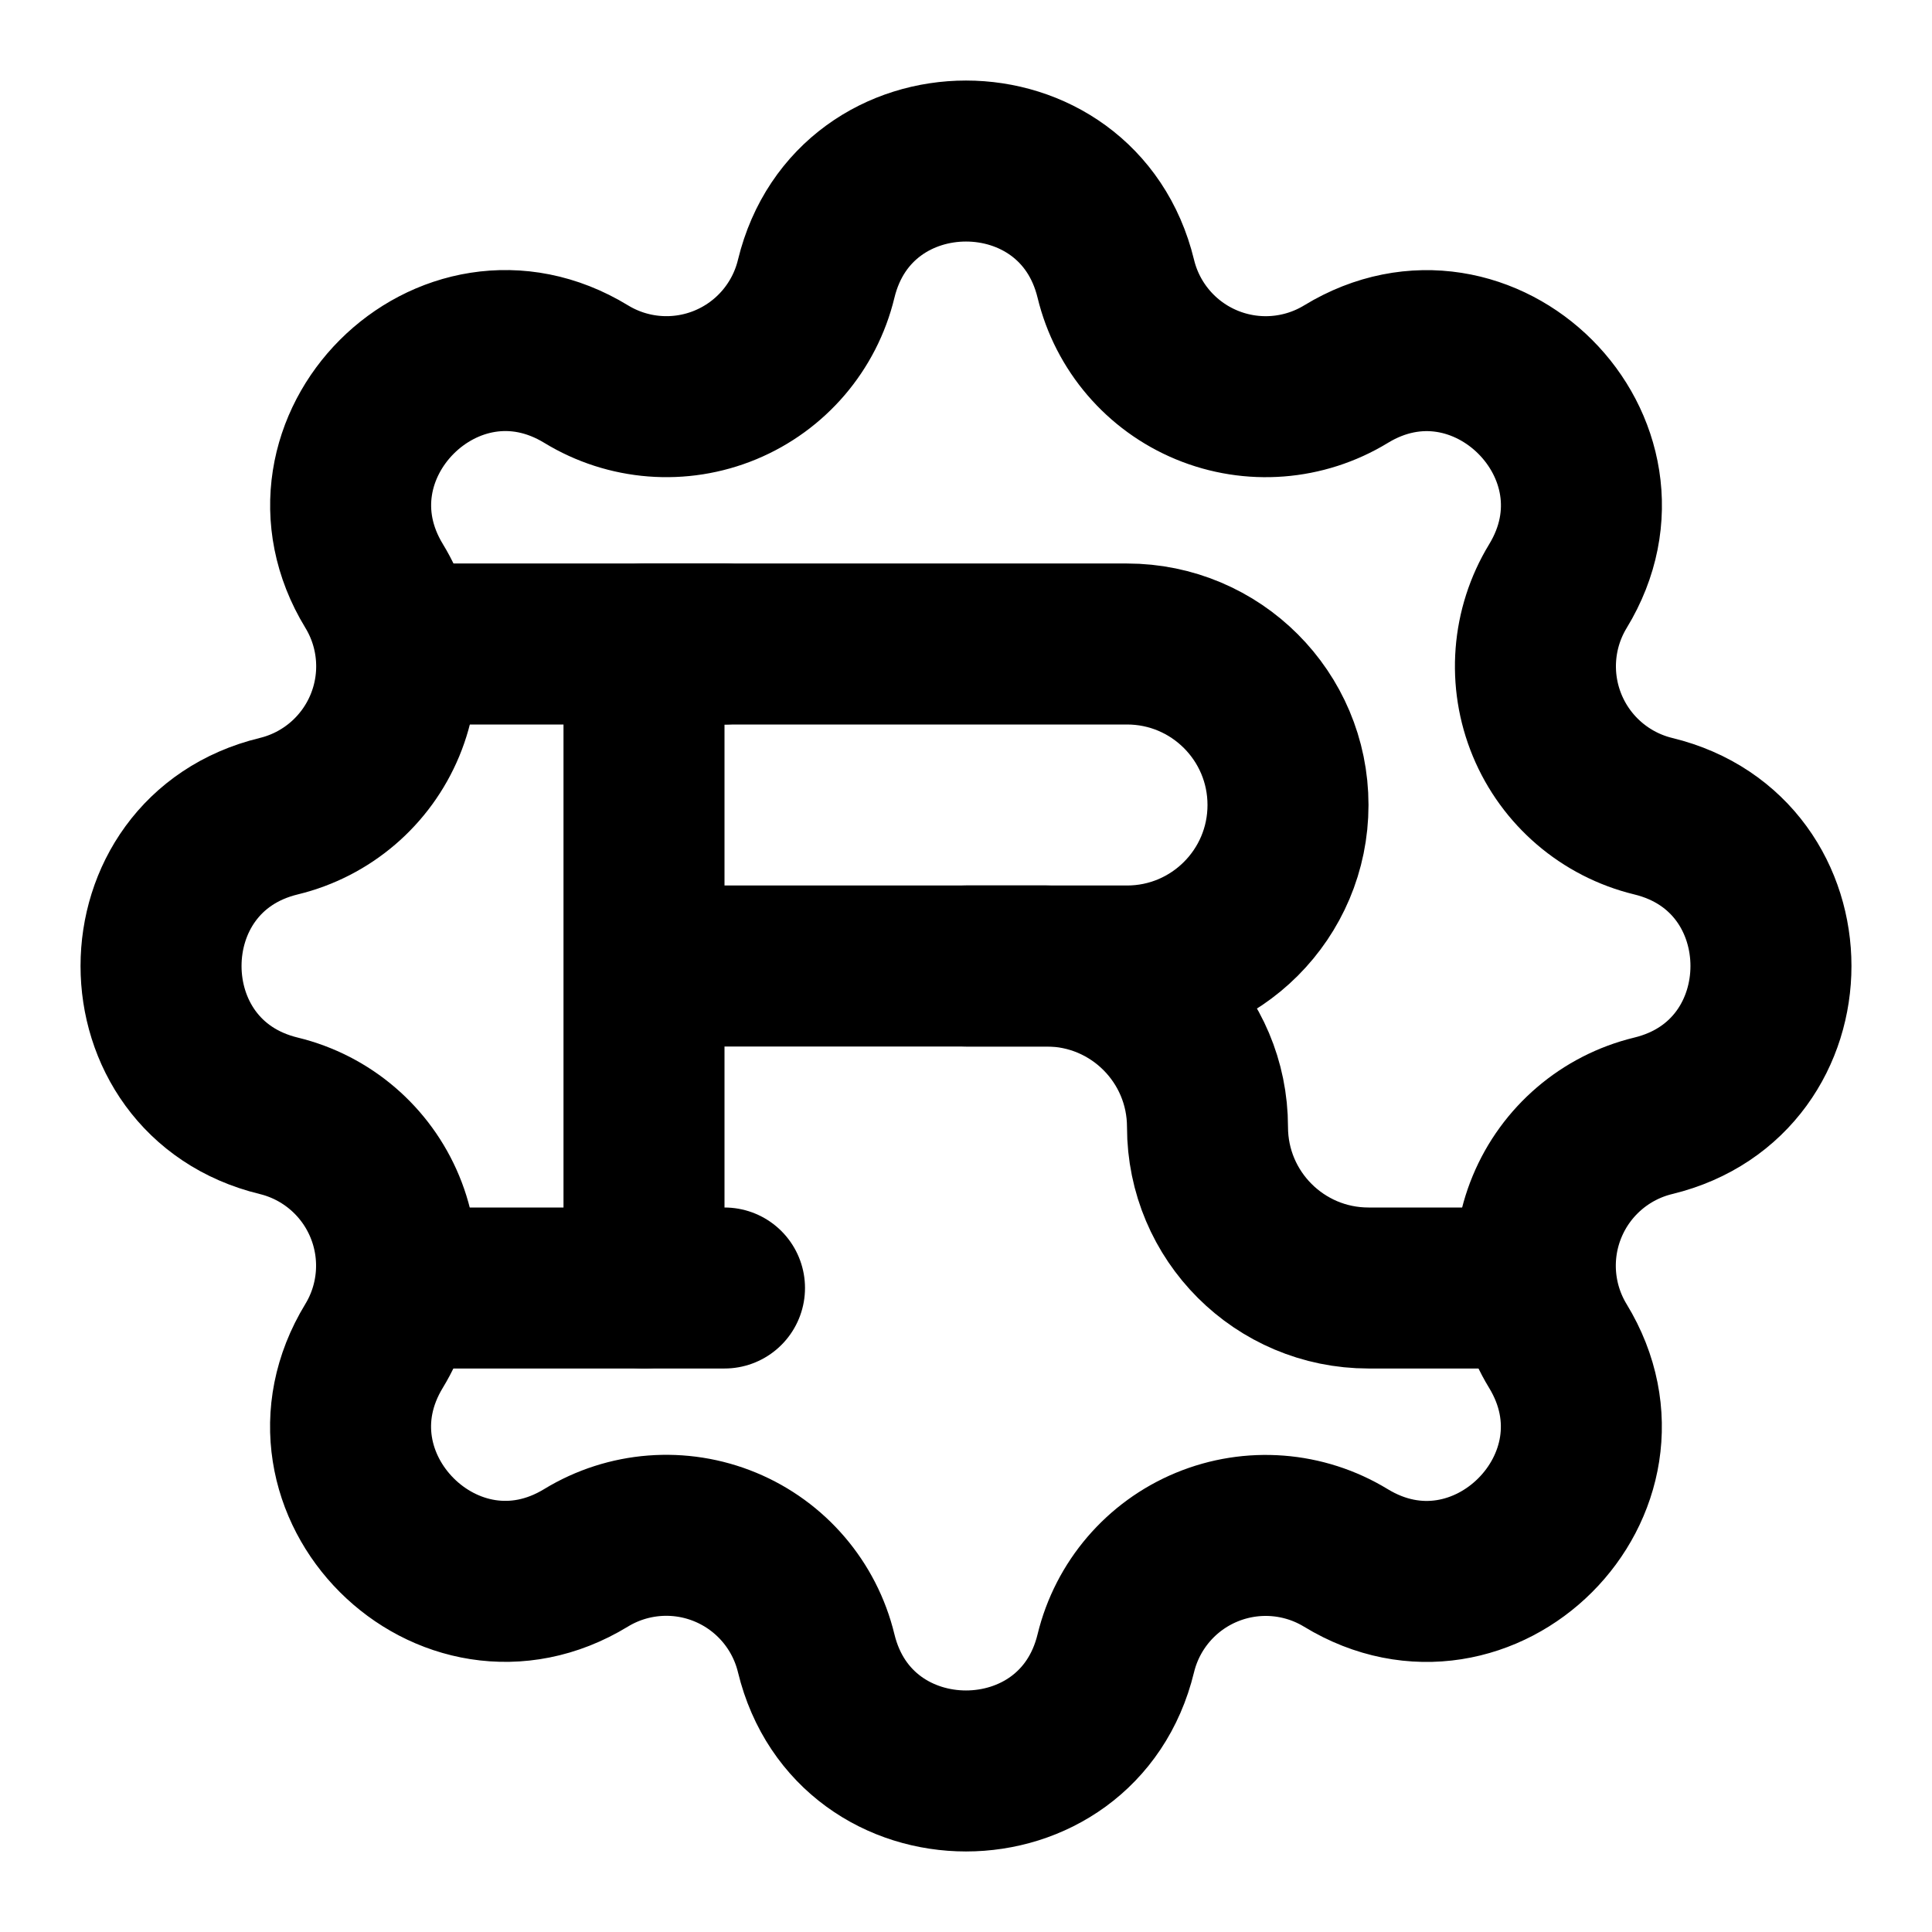
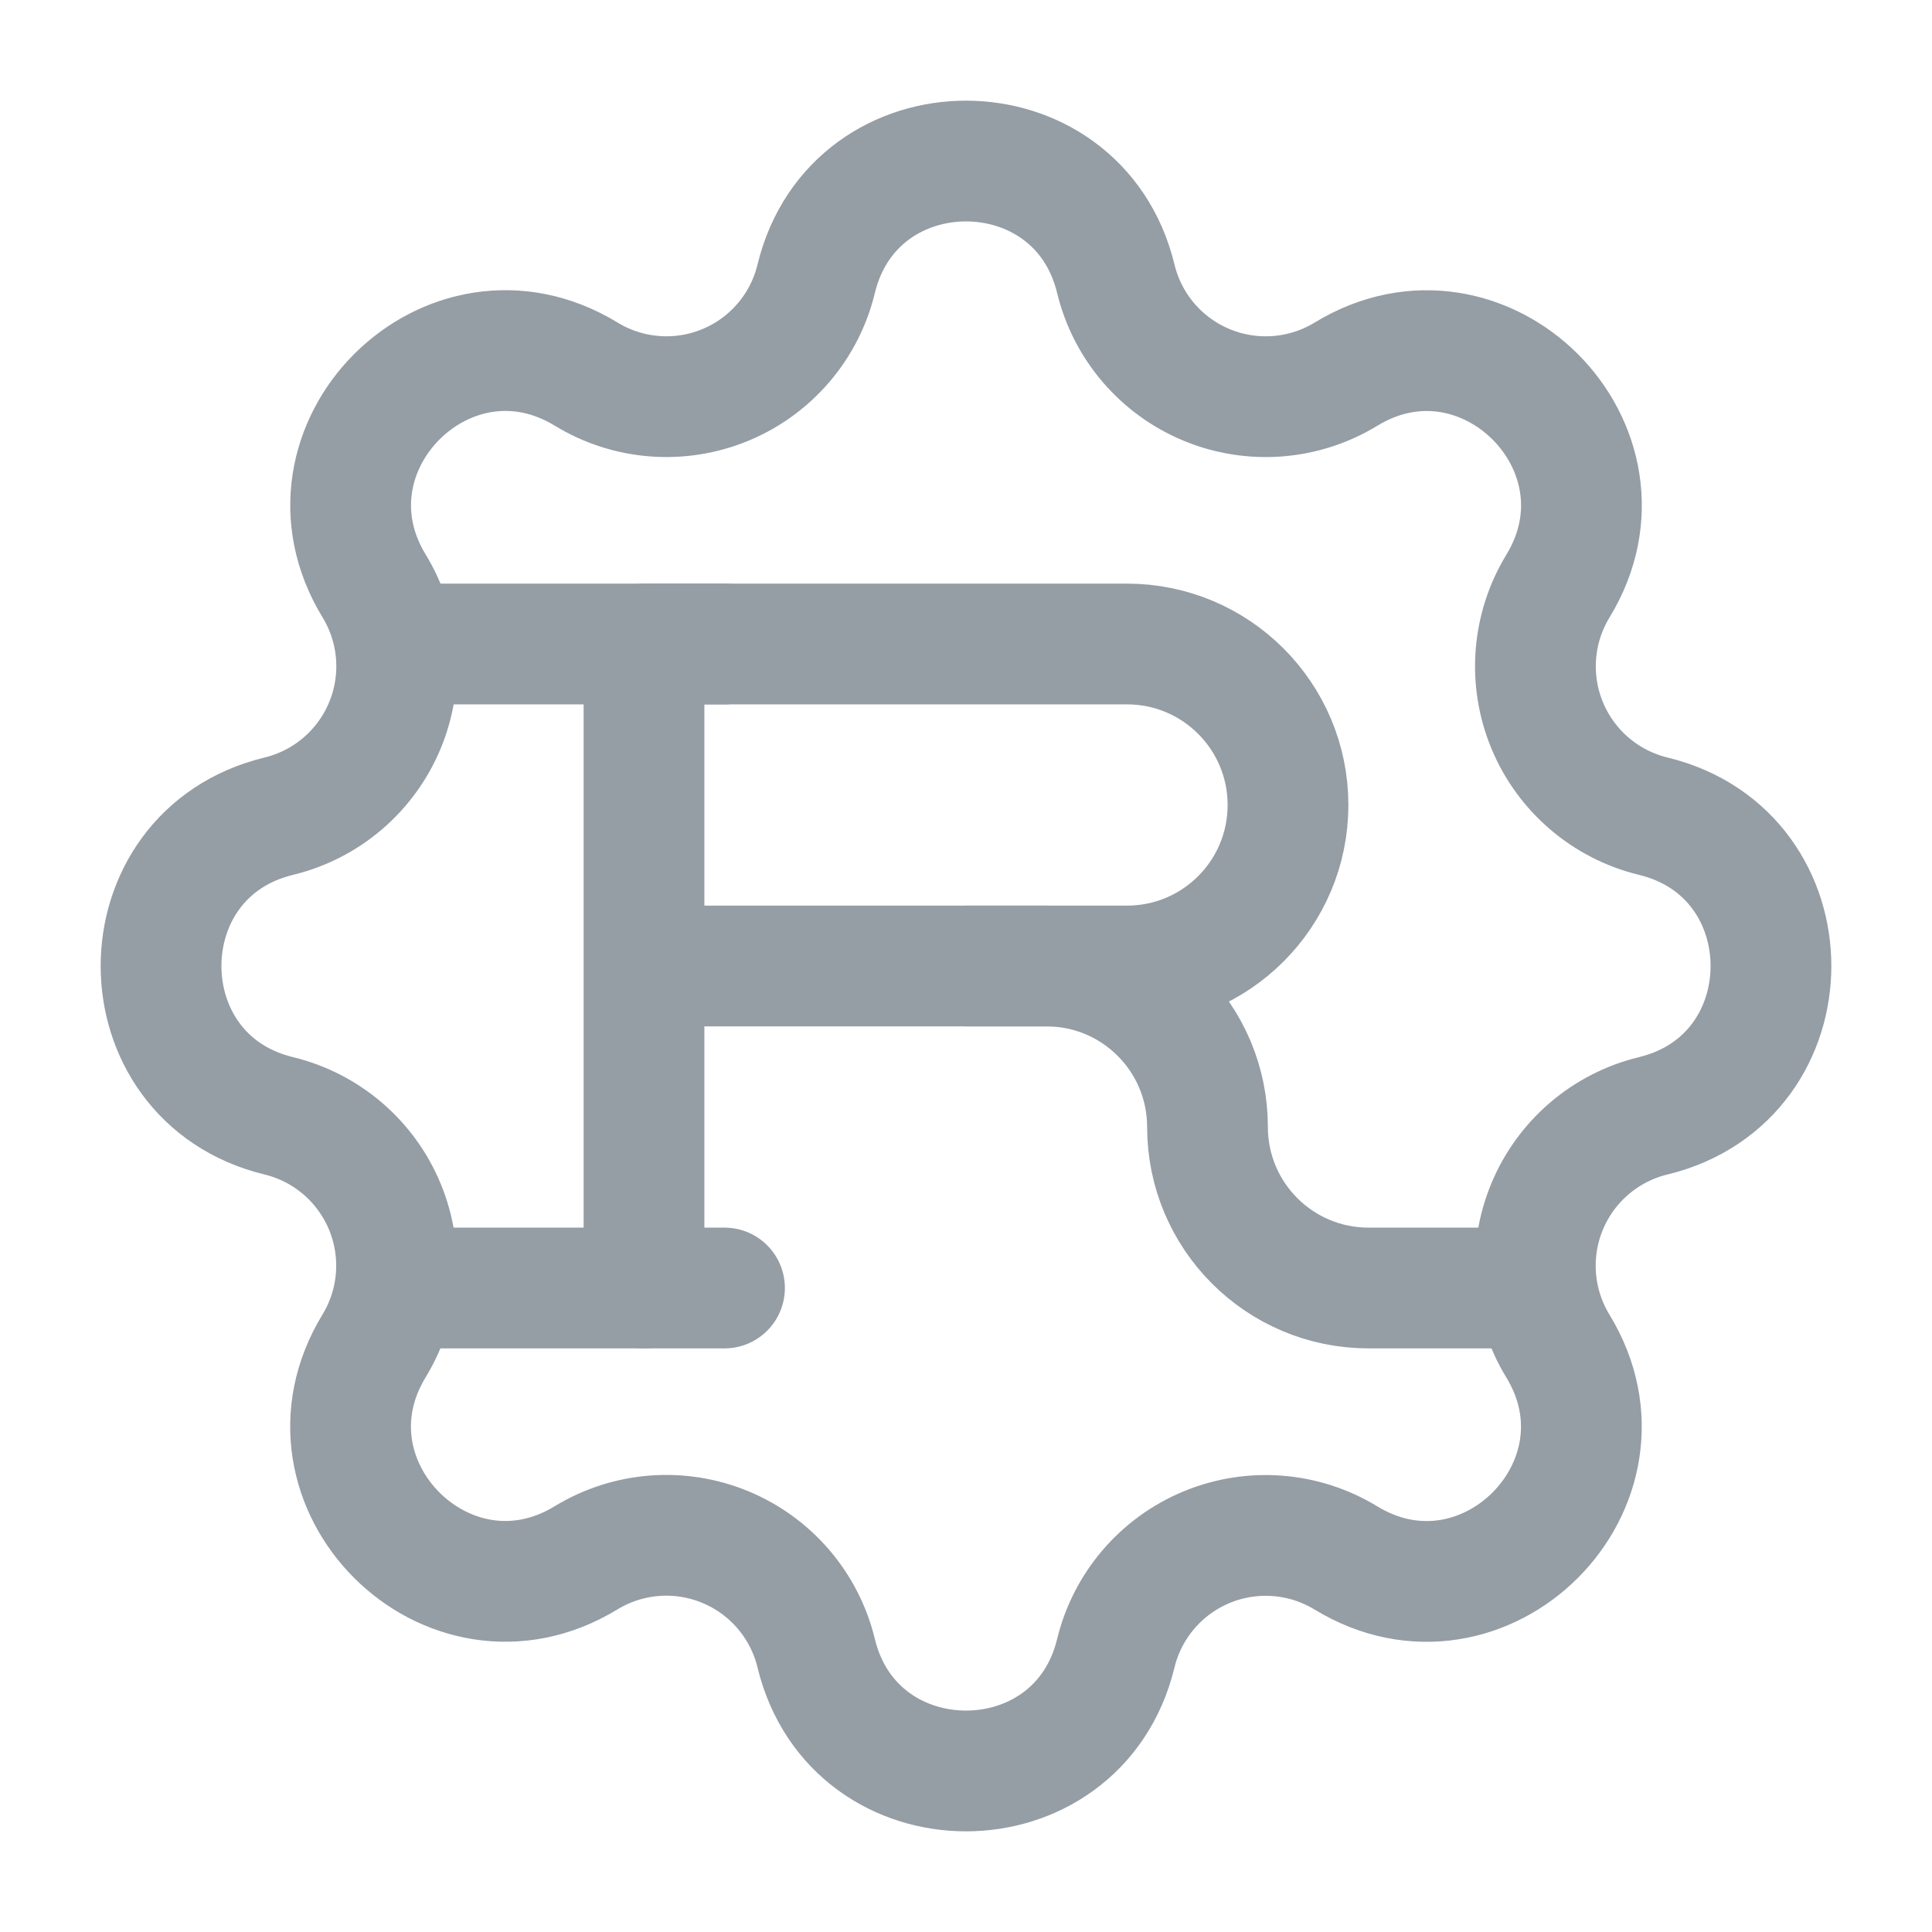
- <svg xmlns="http://www.w3.org/2000/svg" class="icon icon-tabler icon-tabler-brand-rust" width="24" height="24" viewBox="0 0 24 24" stroke-width="2" stroke="currentColor" fill="none" stroke-linecap="round" stroke-linejoin="round">
+ <svg xmlns="http://www.w3.org/2000/svg" class="icon icon-tabler icon-tabler-brand-rust" width="24" height="24" viewBox="0 0 24 24" stroke-width="1.5" stroke="#959DA5" fill="none" stroke-linecap="round" stroke-linejoin="round">
  <path stroke="none" d="M0 0h24v24H0z" fill="none" />
  <path d="M10.139 3.463c.473 -1.95 3.249 -1.95 3.722 0a1.916 1.916 0 0 0 2.859 1.185c1.714 -1.045 3.678 .918 2.633 2.633a1.916 1.916 0 0 0 1.184 2.858c1.95 .473 1.95 3.249 0 3.722a1.916 1.916 0 0 0 -1.185 2.859c1.045 1.714 -.918 3.678 -2.633 2.633a1.916 1.916 0 0 0 -2.858 1.184c-.473 1.95 -3.249 1.95 -3.722 0a1.916 1.916 0 0 0 -2.859 -1.185c-1.714 1.045 -3.678 -.918 -2.633 -2.633a1.916 1.916 0 0 0 -1.184 -2.858c-1.95 -.473 -1.95 -3.249 0 -3.722a1.916 1.916 0 0 0 1.185 -2.859c-1.045 -1.714 .918 -3.678 2.633 -2.633a1.914 1.914 0 0 0 2.858 -1.184z" />
  <path d="M8 12h6a2 2 0 1 0 0 -4h-6v8v-4z" />
  <path d="M19 16h-2a2 2 0 0 1 -2 -2a2 2 0 0 0 -2 -2h-1" />
  <path d="M9 8h-4" />
  <path d="M5 16h4" />
</svg>
